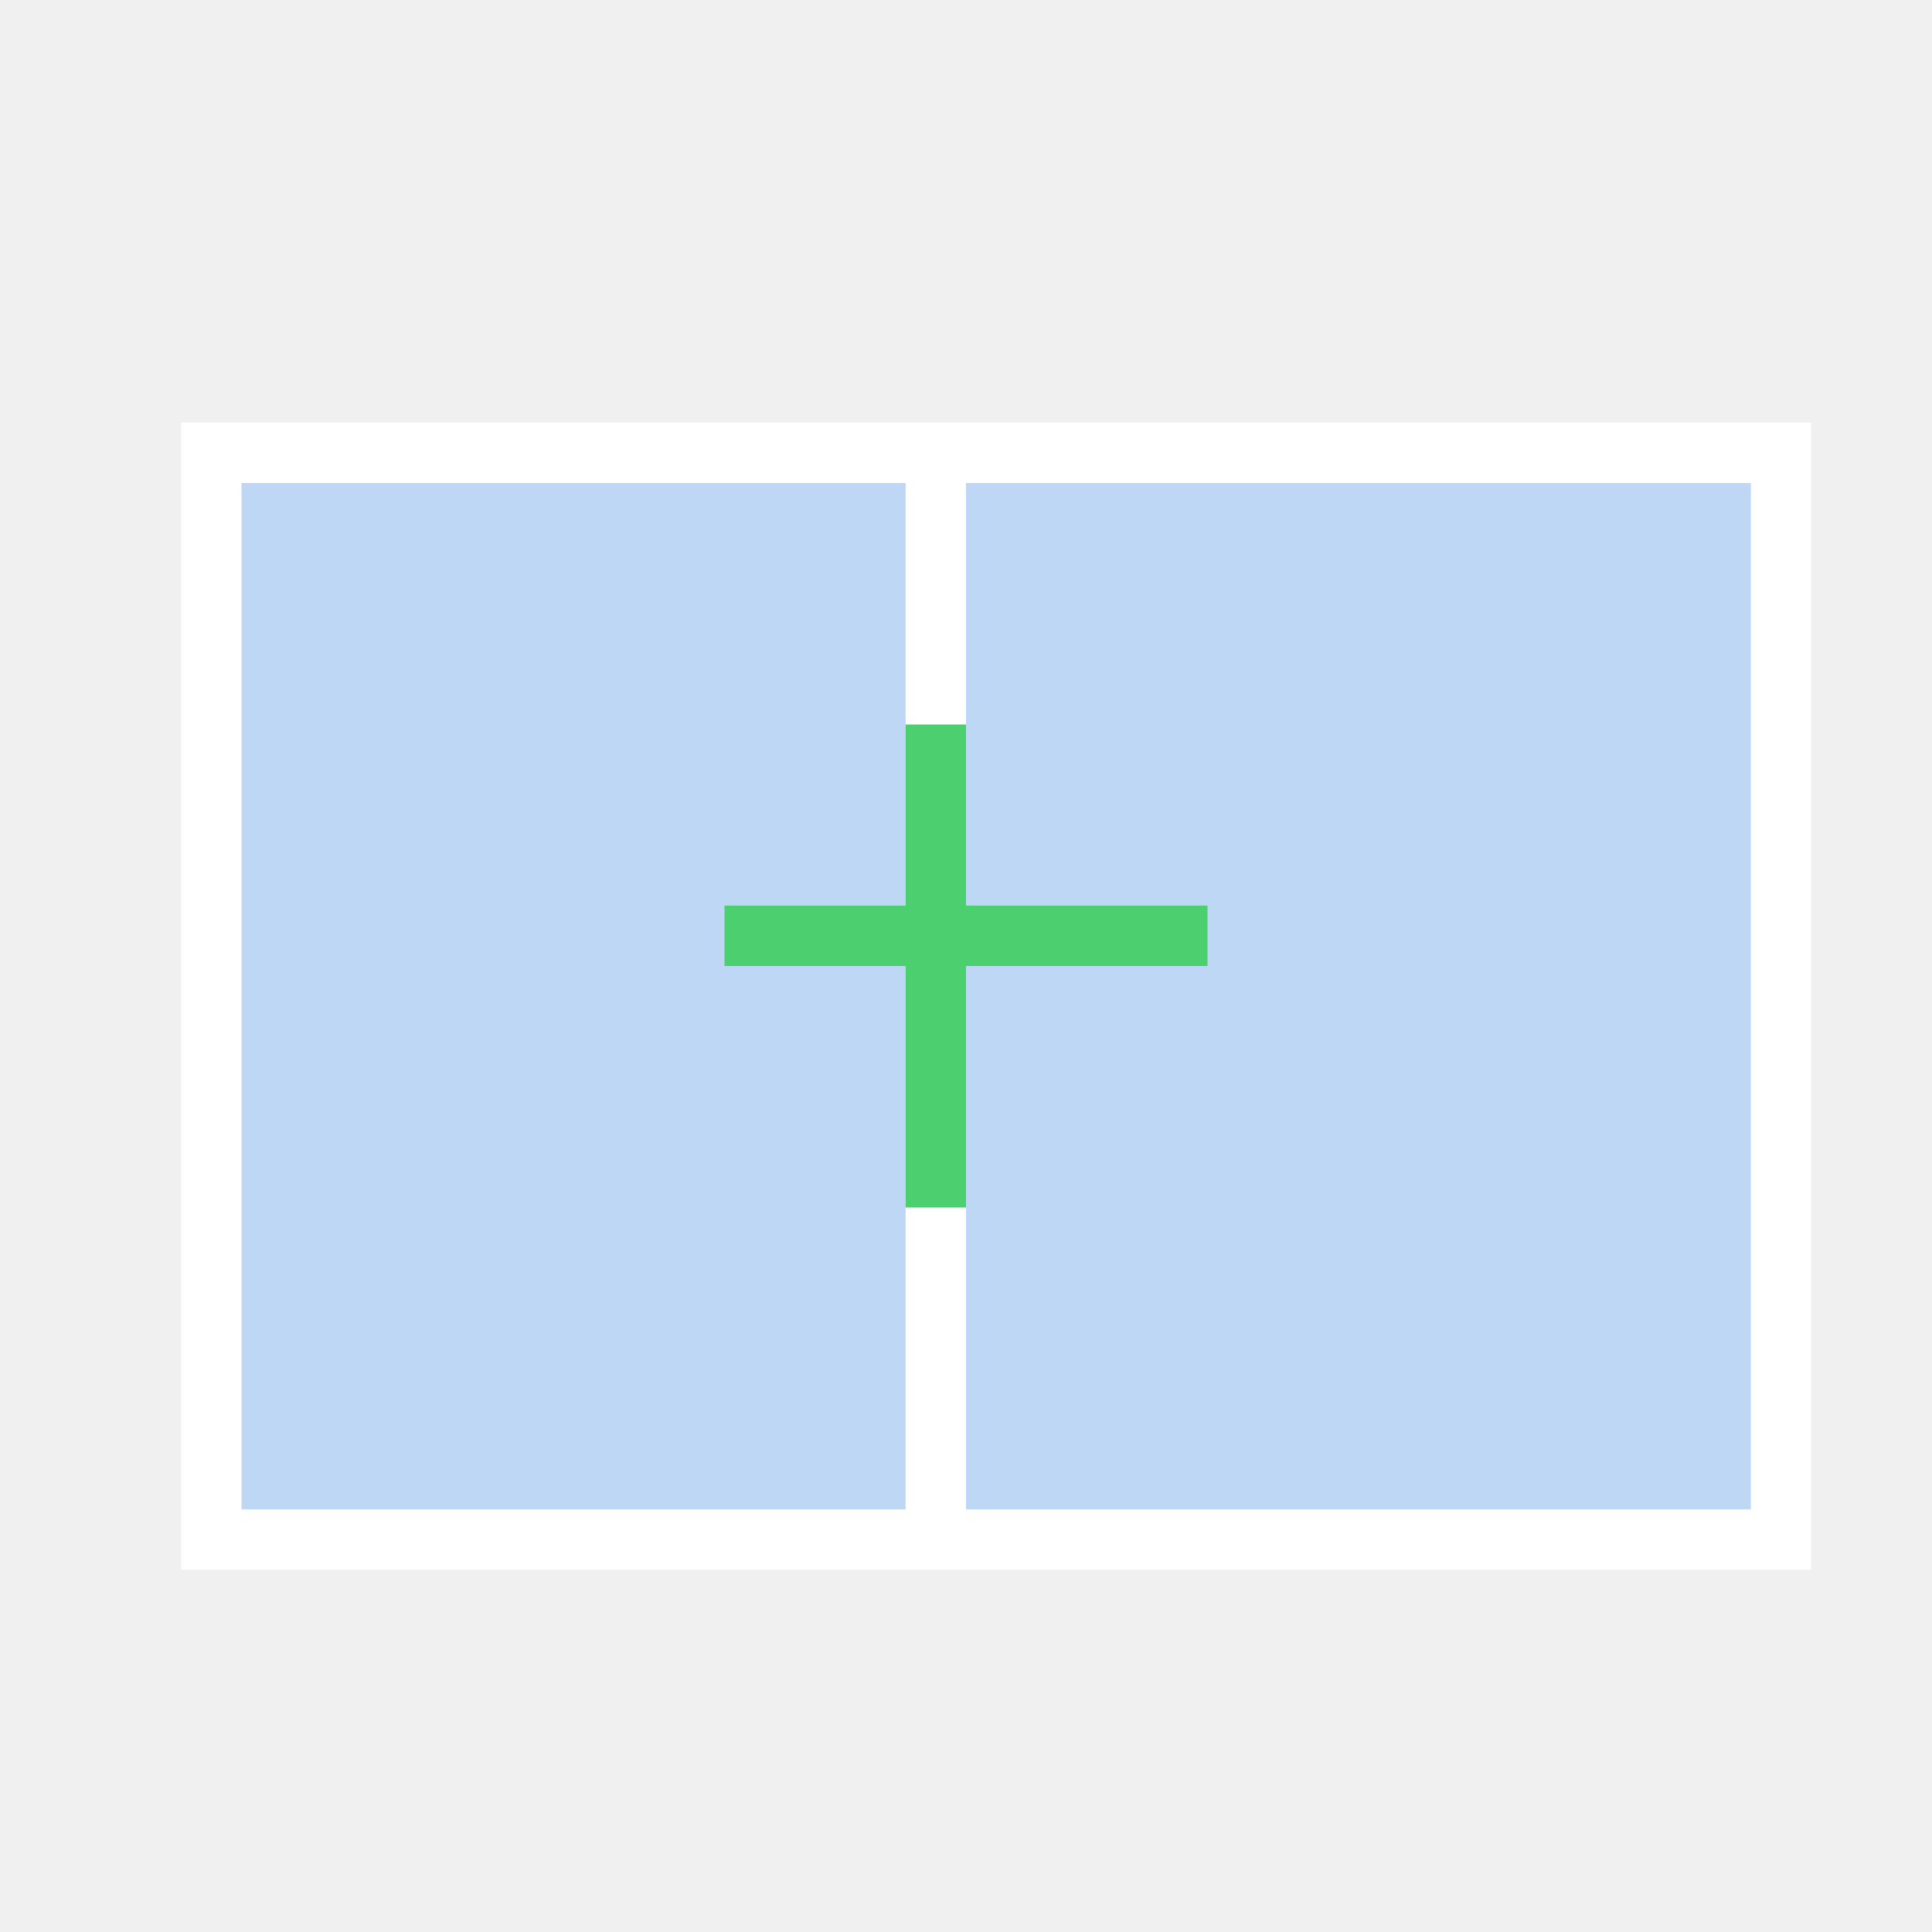
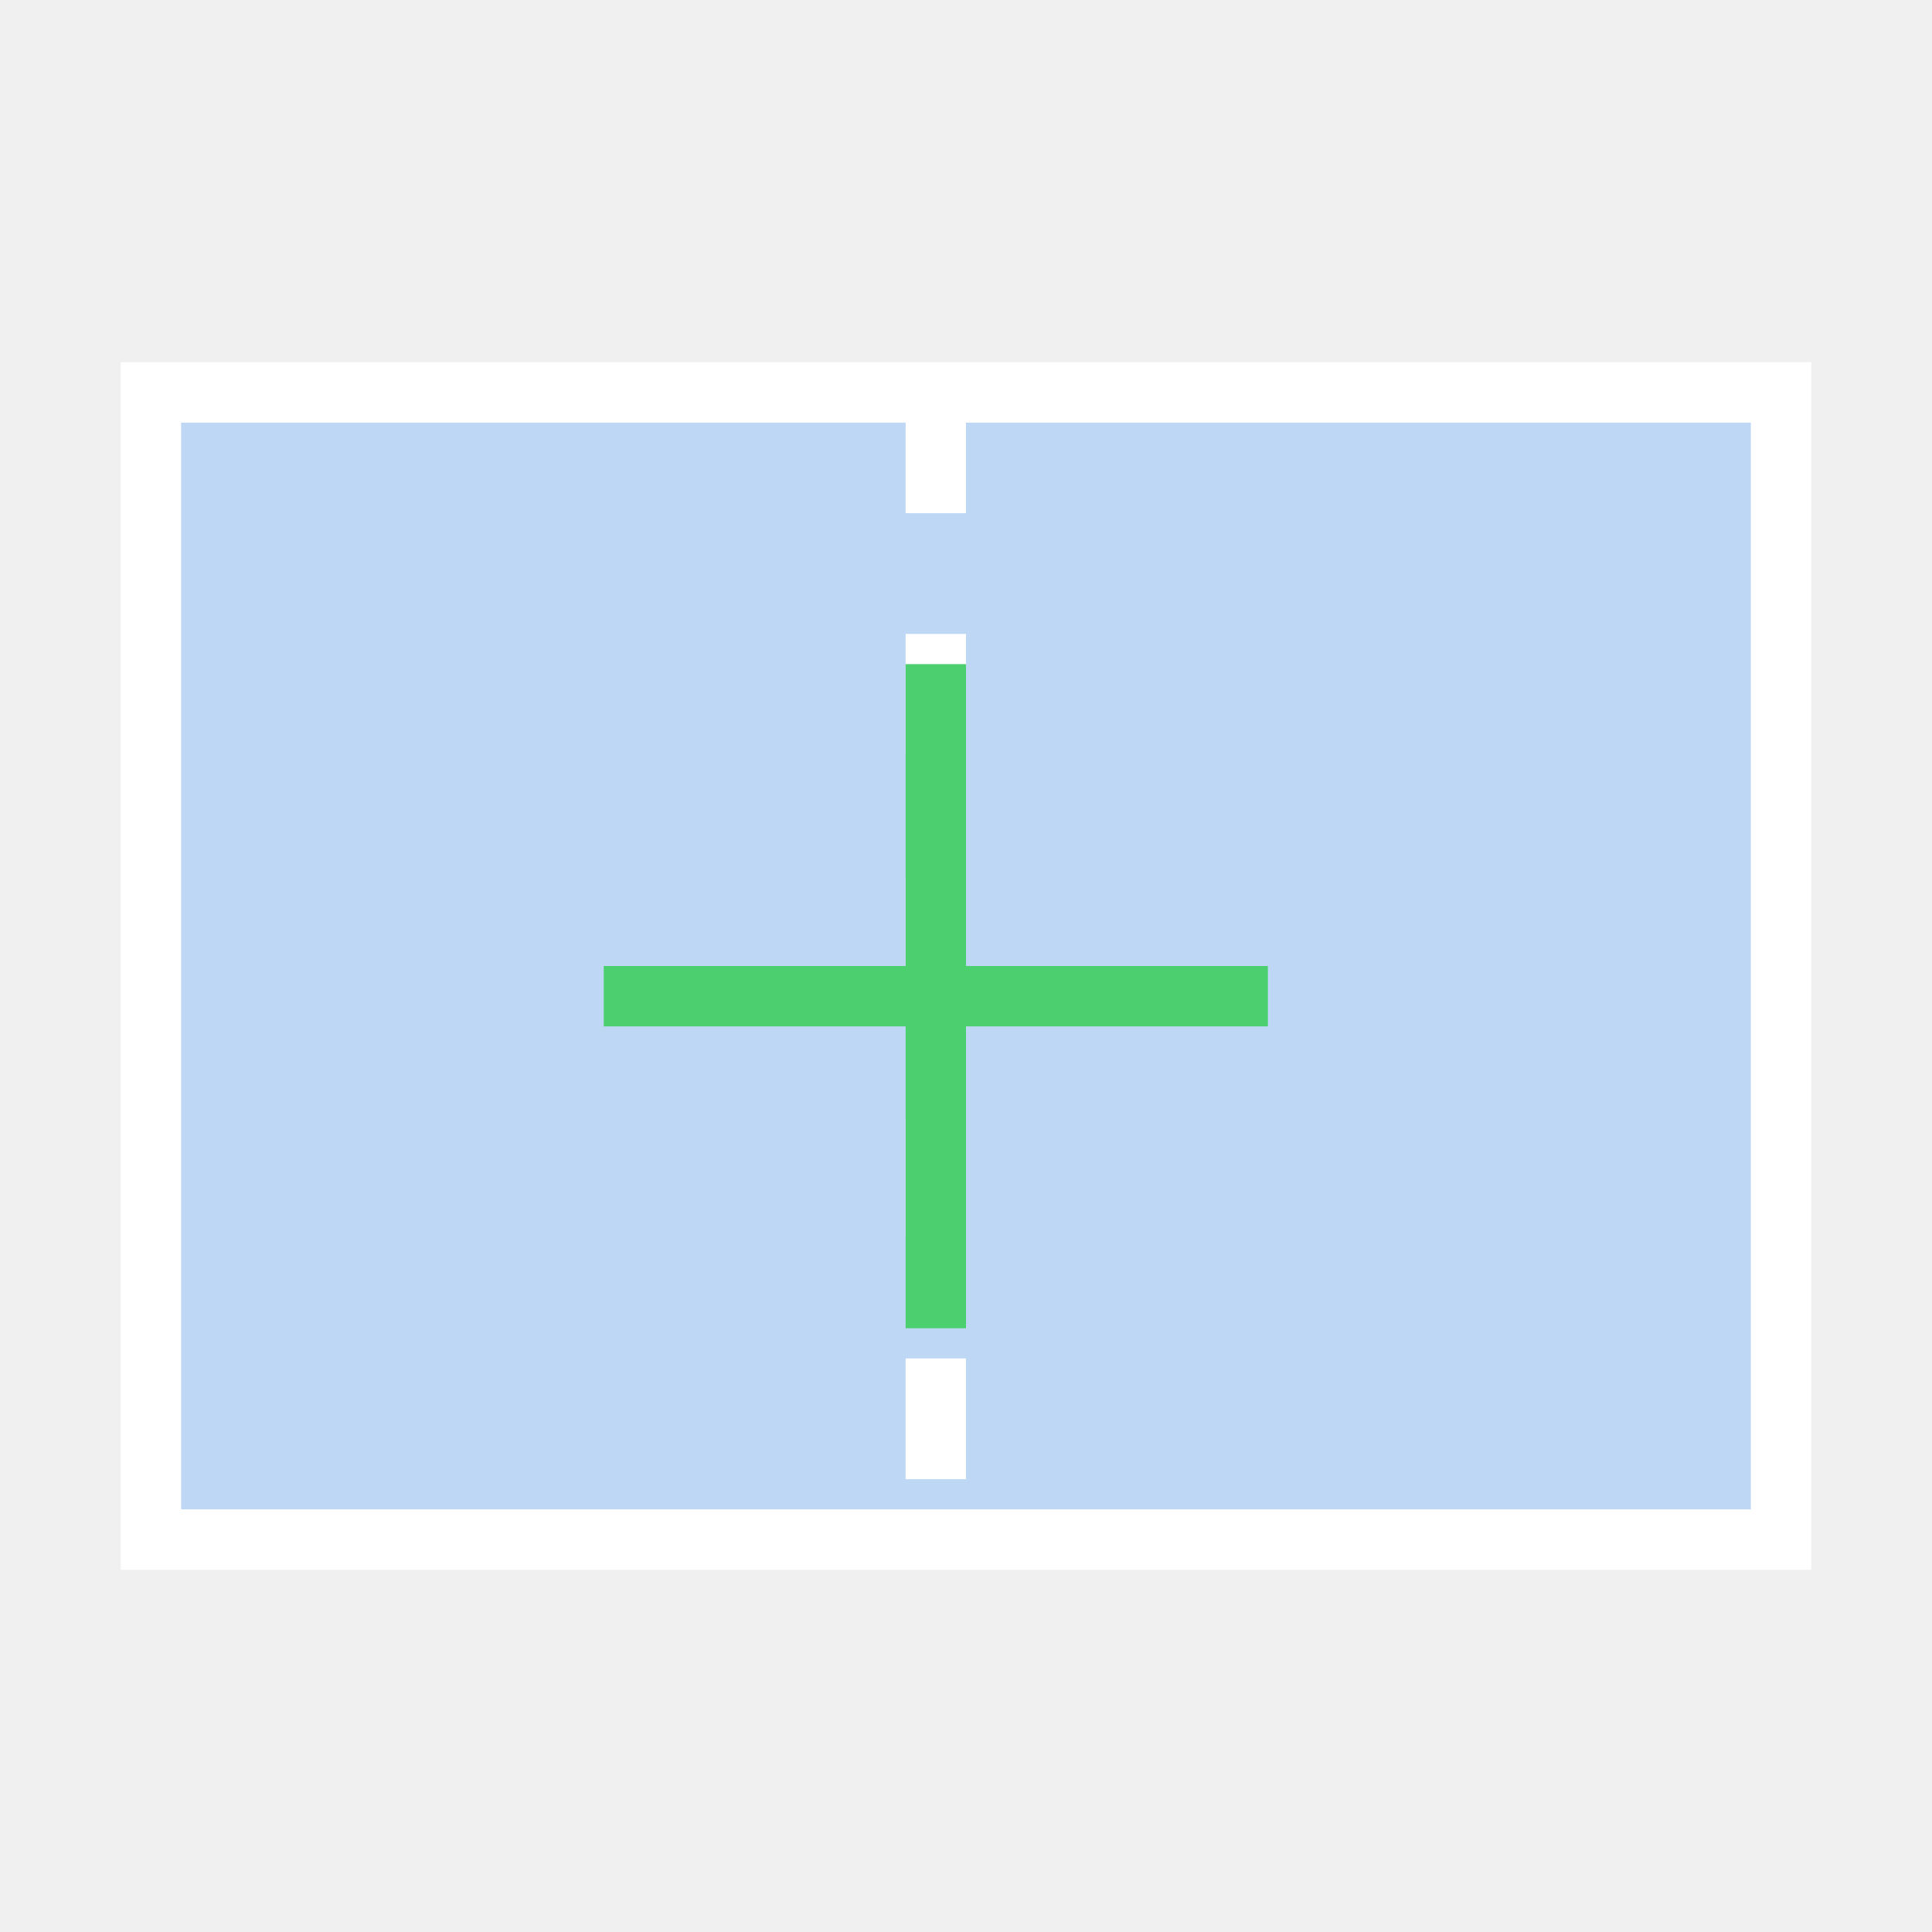
<svg xmlns="http://www.w3.org/2000/svg" width="32" height="32" viewBox="0 0 32 32" stroke-width="1" stroke-linecap="butt" stroke-linejoin="miter">
-   <path d="M3.5 7.5L29.5 7.5L29.5 25.5L3.5 25.5Z" fill="#4a9eff" fill-opacity="0.3" />
-   <path d="M3.5 7.5L29.5 7.5L29.5 25.5L3.5 25.5Z" fill="none" stroke="#ffffff" />
-   <path d="M15.5 7.5L15.5 25.5" fill="none" stroke="#ffffff" />
-   <path d="M12 15.5L20 15.5M15.5 12L15.5 20" fill="none" stroke="#4ccf6f" />
+   <path d="M2.5 6.5L29.5 6.5L29.5 25.5L2.5 25.5Z" fill="#4a9eff" fill-opacity="0.3" />
+   <path d="M2.5 6.5L29.5 6.5L29.5 25.5L2.5 25.5Z" fill="none" stroke="#ffffff" />
+   <path d="M15.5 6.5L15.5 25.5" fill="none" stroke="#ffffff" stroke-dasharray="2 2" />
+   <path d="M10 16.5L21 16.5M15.5 11L15.5 22" fill="none" stroke="#4ccf6f" />
</svg>
